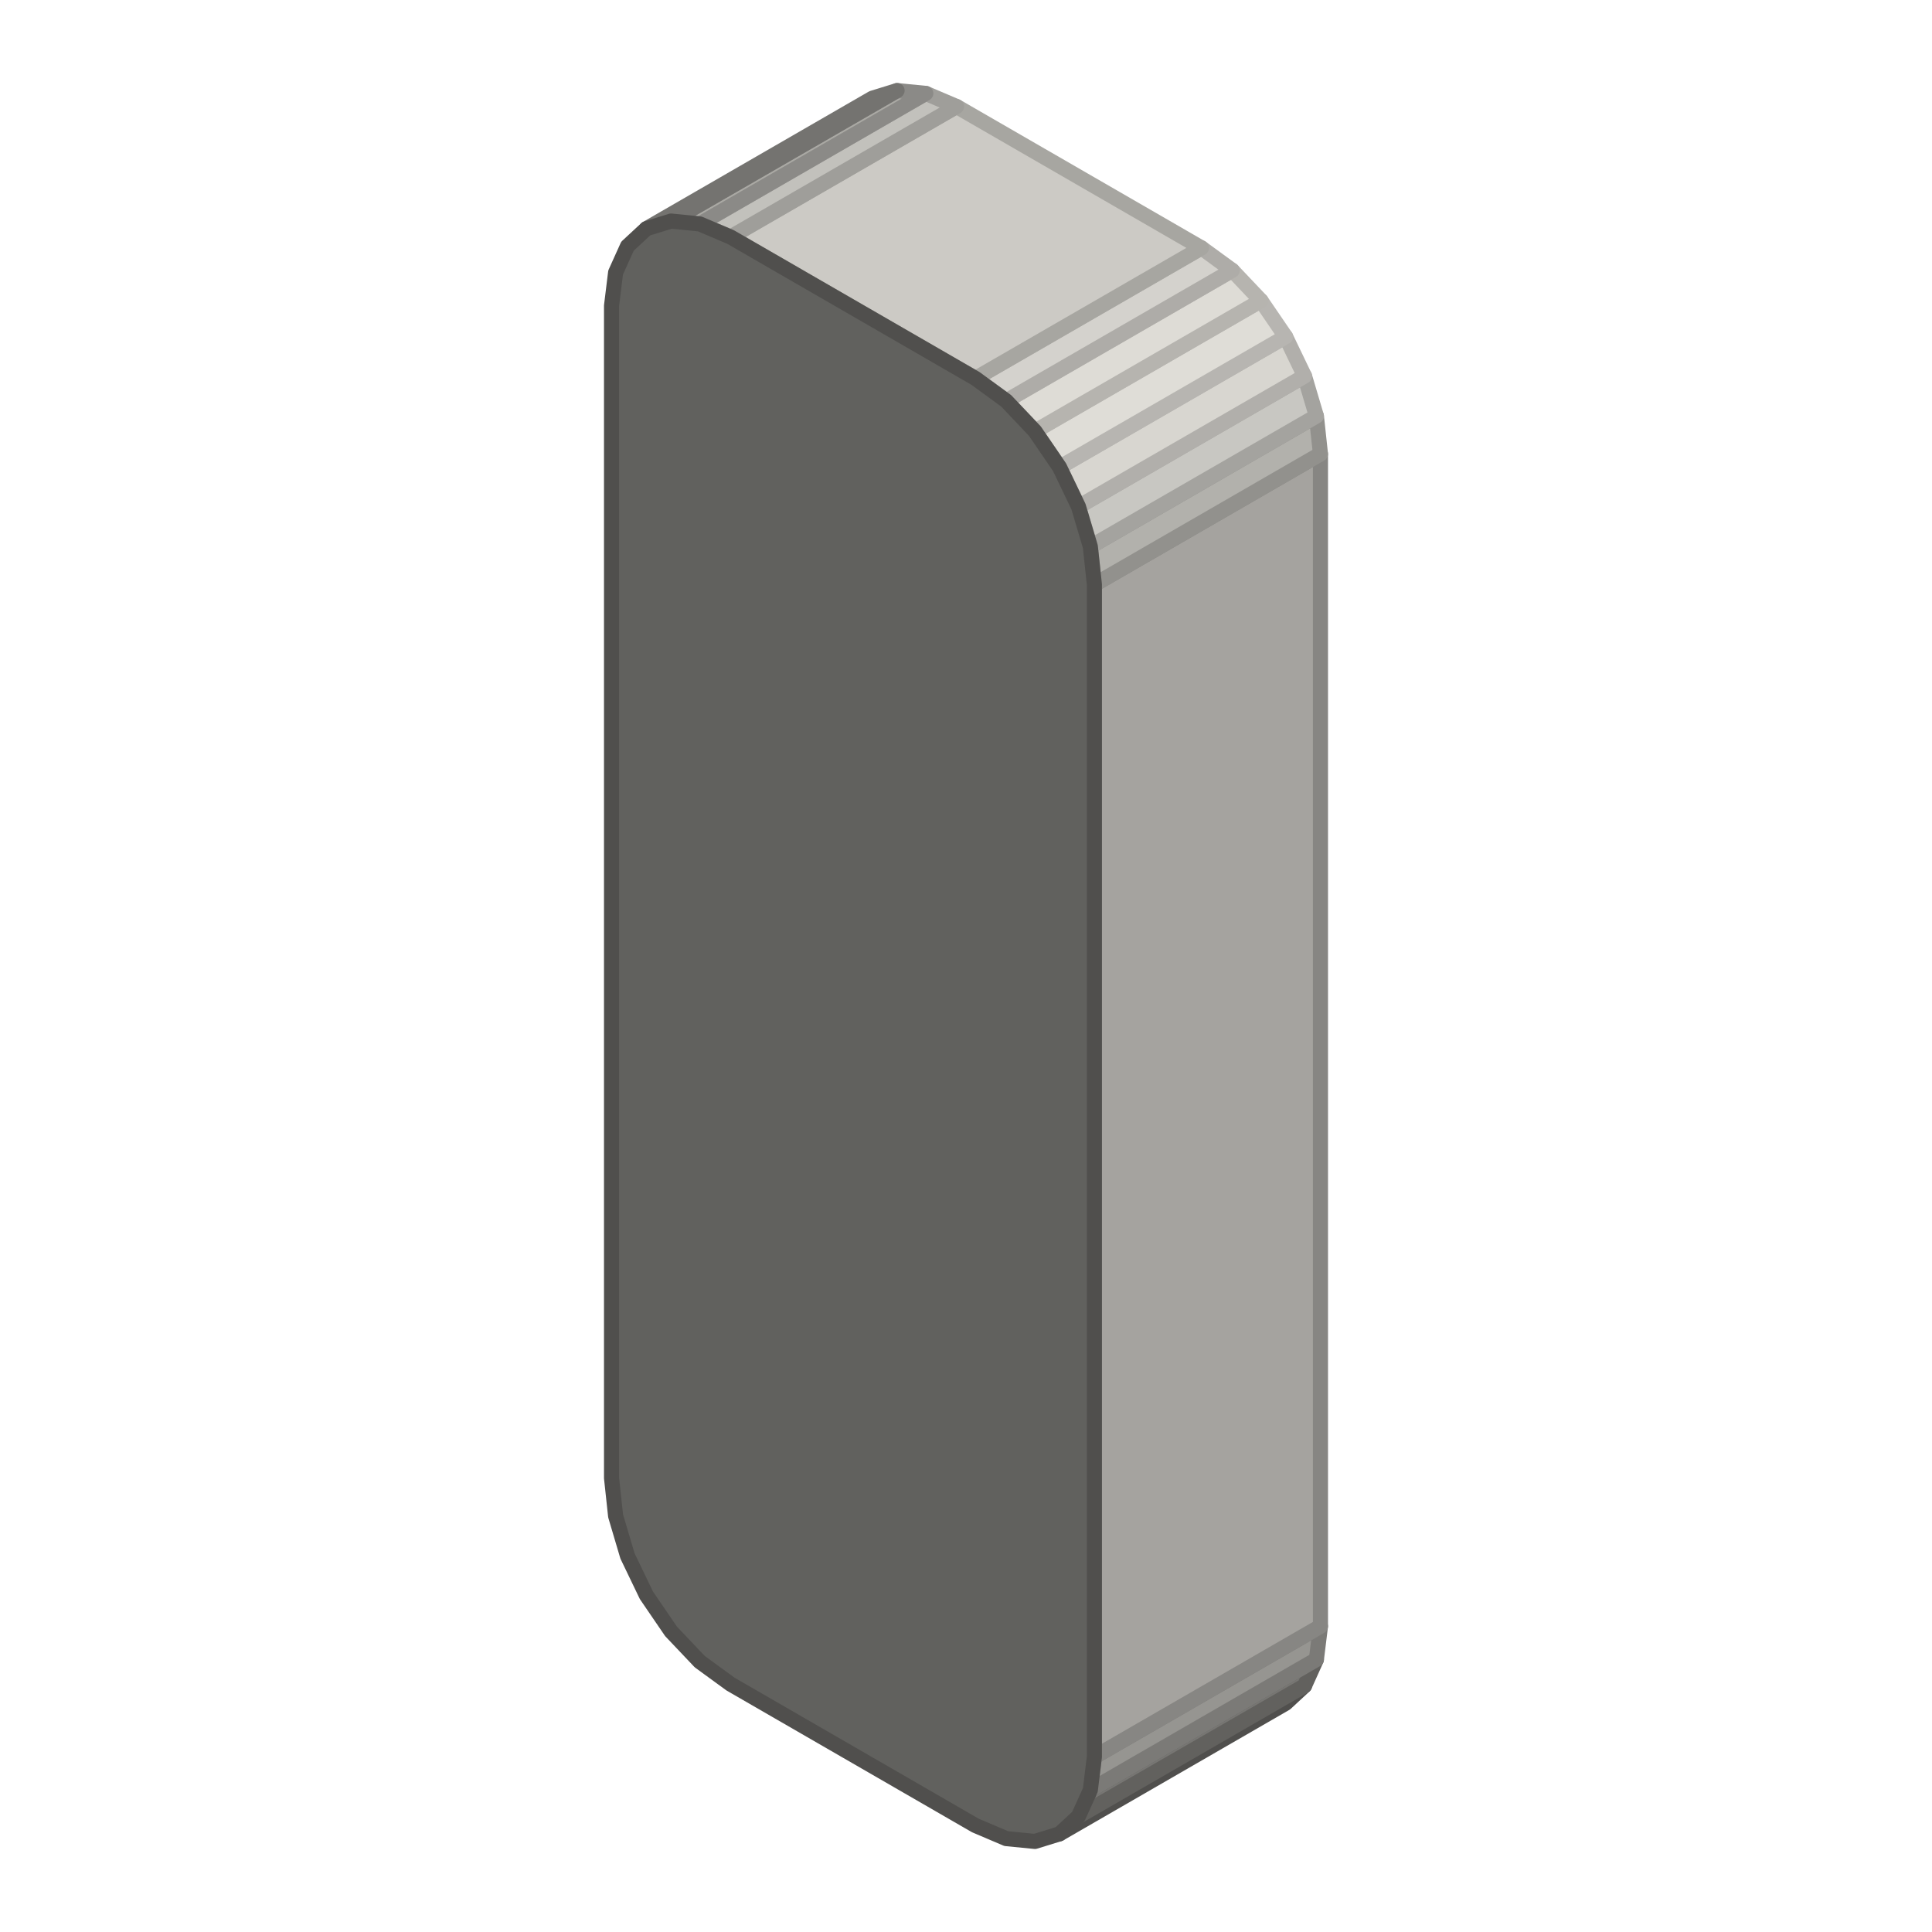
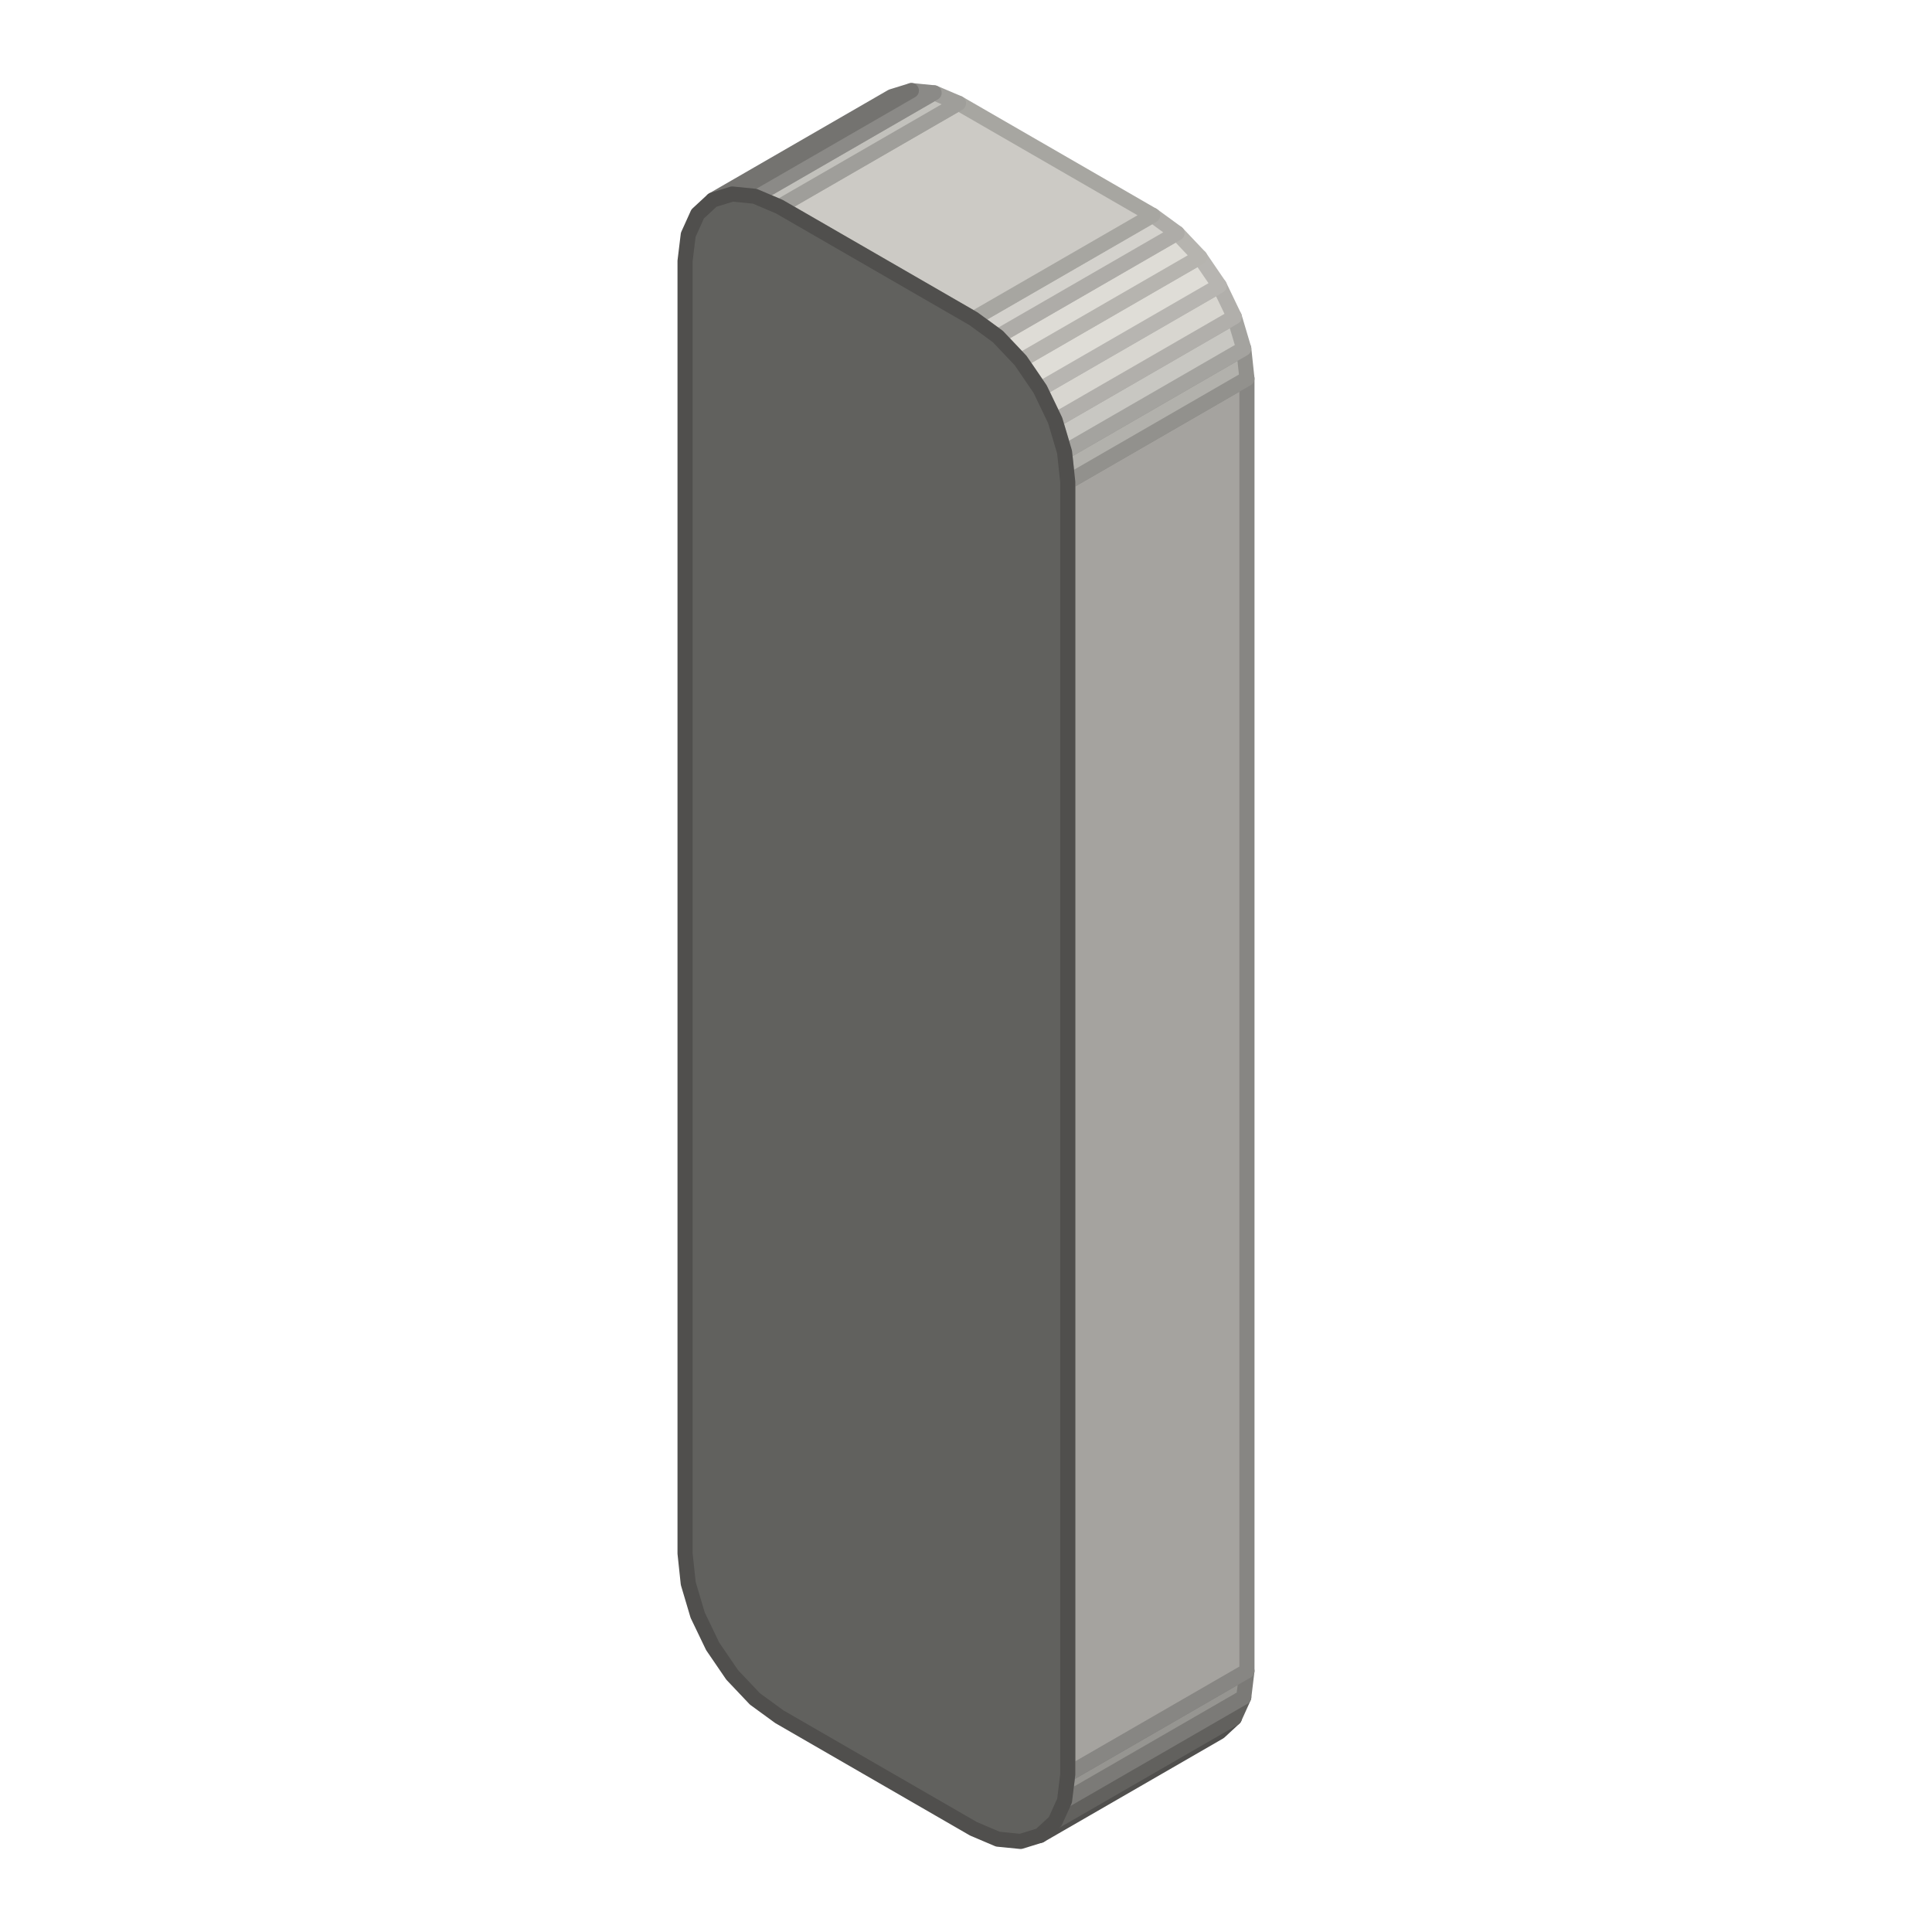
<svg xmlns="http://www.w3.org/2000/svg" viewBox="0 0 64 64" width="64" height="64" role="img" aria-label="Canary Vision Doorbell — body">
  <g shape-rendering="geometricPrecision">
-     <path d="M42.587 56.425L43.214 55.844L35.725 60.167L35.099 60.748Z" fill="#61615e" stroke="#504f4d" stroke-width=".5" stroke-linejoin="round" />
-     <path d="M43.214 55.844L43.607 54.973L36.119 59.297L35.725 60.167Z" fill="#777673" stroke="#62615e" stroke-width=".5" stroke-linejoin="round" />
-     <path d="M43.607 54.973L43.742 53.873L36.253 58.196L36.119 59.297Z" fill="#969591" stroke="#7b7a77" stroke-width=".5" stroke-linejoin="round" />
-     <path d="M43.742 53.873L43.742 15.038L36.253 19.362L36.253 58.196Z" fill="#a5a39f" stroke="#878683" stroke-width=".5" stroke-linejoin="round" />
-     <path d="M43.742 15.038L43.607 13.783L36.119 18.106L36.253 19.362Z" fill="#b2b1ac" stroke="#92918d" stroke-width=".5" stroke-linejoin="round" />
-     <path d="M43.607 13.783L43.214 12.458L35.725 16.781L36.119 18.106Z" fill="#c8c7c2" stroke="#a4a39f" stroke-width=".5" stroke-linejoin="round" />
-     <path d="M43.214 12.458L42.587 11.154L35.099 15.477L35.725 16.781Z" fill="#d8d6d0" stroke="#b1afab" stroke-width=".5" stroke-linejoin="round" />
-     <path d="M42.587 11.154L41.771 9.959L34.283 14.283L35.099 15.477Z" fill="#dfddd7" stroke="#b7b5b1" stroke-width=".5" stroke-linejoin="round" />
-     <path d="M41.771 9.959L40.82 8.956L33.332 13.279L34.283 14.283Z" fill="#dedcd6" stroke="#b6b4af" stroke-width=".5" stroke-linejoin="round" />
-     <path d="M40.82 8.956L39.8 8.212L32.312 12.535L33.332 13.279Z" fill="#d4d2cd" stroke="#aeaca8" stroke-width=".5" stroke-linejoin="round" />
-     <path d="M39.8 8.212L31.688 3.528L24.2 7.851L32.312 12.535Z" fill="#cccac5" stroke="#a7a6a1" stroke-width=".5" stroke-linejoin="round" />
-     <path d="M31.688 3.528L30.668 3.094L23.18 7.418L24.2 7.851Z" fill="#c2c1bc" stroke="#9f9e9a" stroke-width=".5" stroke-linejoin="round" />
-     <path d="M30.668 3.094L29.717 3L22.229 7.323L23.18 7.418Z" fill="#aaa9a4" stroke="#8b8a87" stroke-width=".5" stroke-linejoin="round" />
-     <path d="M29.717 3L28.901 3.252L21.413 7.575L22.229 7.323Z" fill="#8d8c88" stroke="#747370" stroke-width=".5" stroke-linejoin="round" />
-     <path d="M32.312 60.472L33.332 60.906L34.283 61L35.099 60.748L35.725 60.167L36.119 59.297L36.253 58.196L36.253 19.362L36.119 18.106L35.725 16.781L35.099 15.477L34.283 14.283L33.332 13.279L32.312 12.535L24.2 7.851L23.18 7.418L22.229 7.323L21.413 7.575L20.786 8.156L20.393 9.027L20.258 10.127L20.258 48.962L20.393 50.217L20.786 51.542L21.413 52.846L22.229 54.041L23.18 55.044L24.2 55.788Z" fill="#61615e" stroke="#504f4d" stroke-width=".5" stroke-linejoin="round" />
+     <path d="M40.392 57.373L40.889 56.913L34.953 60.34L34.456 60.8Z" fill="#61615e" stroke="#504f4d" stroke-width=".5" stroke-linejoin="round" />
+     <path d="M40.889 56.913L41.201 56.223L35.265 59.65L34.953 60.34Z" fill="#777673" stroke="#62615e" stroke-width=".5" stroke-linejoin="round" />
+     <path d="M41.201 56.223L41.307 55.351L35.371 58.778L35.265 59.65Z" fill="#969591" stroke="#7b7a77" stroke-width=".5" stroke-linejoin="round" />
+     <path d="M41.307 55.351L41.307 12.542L35.371 15.969L35.371 58.778Z" fill="#a5a39f" stroke="#878683" stroke-width=".5" stroke-linejoin="round" />
+     <path d="M41.307 12.542L41.201 11.547L35.265 14.974L35.371 15.969Z" fill="#b2b1ac" stroke="#92918d" stroke-width=".5" stroke-linejoin="round" />
+     <path d="M41.201 11.547L40.889 10.497L34.953 13.924L35.265 14.974Z" fill="#c8c7c2" stroke="#a4a39f" stroke-width=".5" stroke-linejoin="round" />
+     <path d="M40.889 10.497L40.392 9.463L34.456 12.89L34.953 13.924Z" fill="#d8d6d0" stroke="#b1afab" stroke-width=".5" stroke-linejoin="round" />
+     <path d="M40.392 9.463L39.745 8.516L33.809 11.943L34.456 12.89Z" fill="#dfddd7" stroke="#b7b5b1" stroke-width=".5" stroke-linejoin="round" />
+     <path d="M39.745 8.516L38.992 7.721L33.056 11.148L33.809 11.943Z" fill="#dedcd6" stroke="#b6b4af" stroke-width=".5" stroke-linejoin="round" />
+     <path d="M38.992 7.721L38.183 7.131L32.247 10.558L33.056 11.148Z" fill="#d4d2cd" stroke="#aeaca8" stroke-width=".5" stroke-linejoin="round" />
+     <path d="M38.183 7.131L31.753 3.419L25.817 6.846L32.247 10.558Z" fill="#cccac5" stroke="#a7a6a1" stroke-width=".5" stroke-linejoin="round" />
+     <path d="M31.753 3.419L30.944 3.075L25.008 6.502L25.817 6.846Z" fill="#c2c1bc" stroke="#9f9e9a" stroke-width=".5" stroke-linejoin="round" />
+     <path d="M30.944 3.075L30.191 3L24.255 6.427L25.008 6.502Z" fill="#aaa9a4" stroke="#8b8a87" stroke-width=".5" stroke-linejoin="round" />
+     <path d="M30.191 3L29.544 3.2L23.608 6.627L24.255 6.427Z" fill="#8d8c88" stroke="#747370" stroke-width=".5" stroke-linejoin="round" />
+     <path d="M32.247 60.581L33.056 60.925L33.809 61L34.456 60.8L34.953 60.34L35.265 59.65L35.371 58.778L35.371 15.969L35.265 14.974L34.953 13.924L34.456 12.89L33.809 11.943L33.056 11.148L32.247 10.558L25.817 6.846L25.008 6.502L24.255 6.427L23.608 6.627L23.111 7.087L22.799 7.777L22.693 8.649L22.693 51.458L22.799 52.453L23.111 53.503L23.608 54.537L24.255 55.484L25.008 56.279L25.817 56.869Z" fill="#61615e" stroke="#504f4d" stroke-width=".5" stroke-linejoin="round" />
  </g>
</svg>
